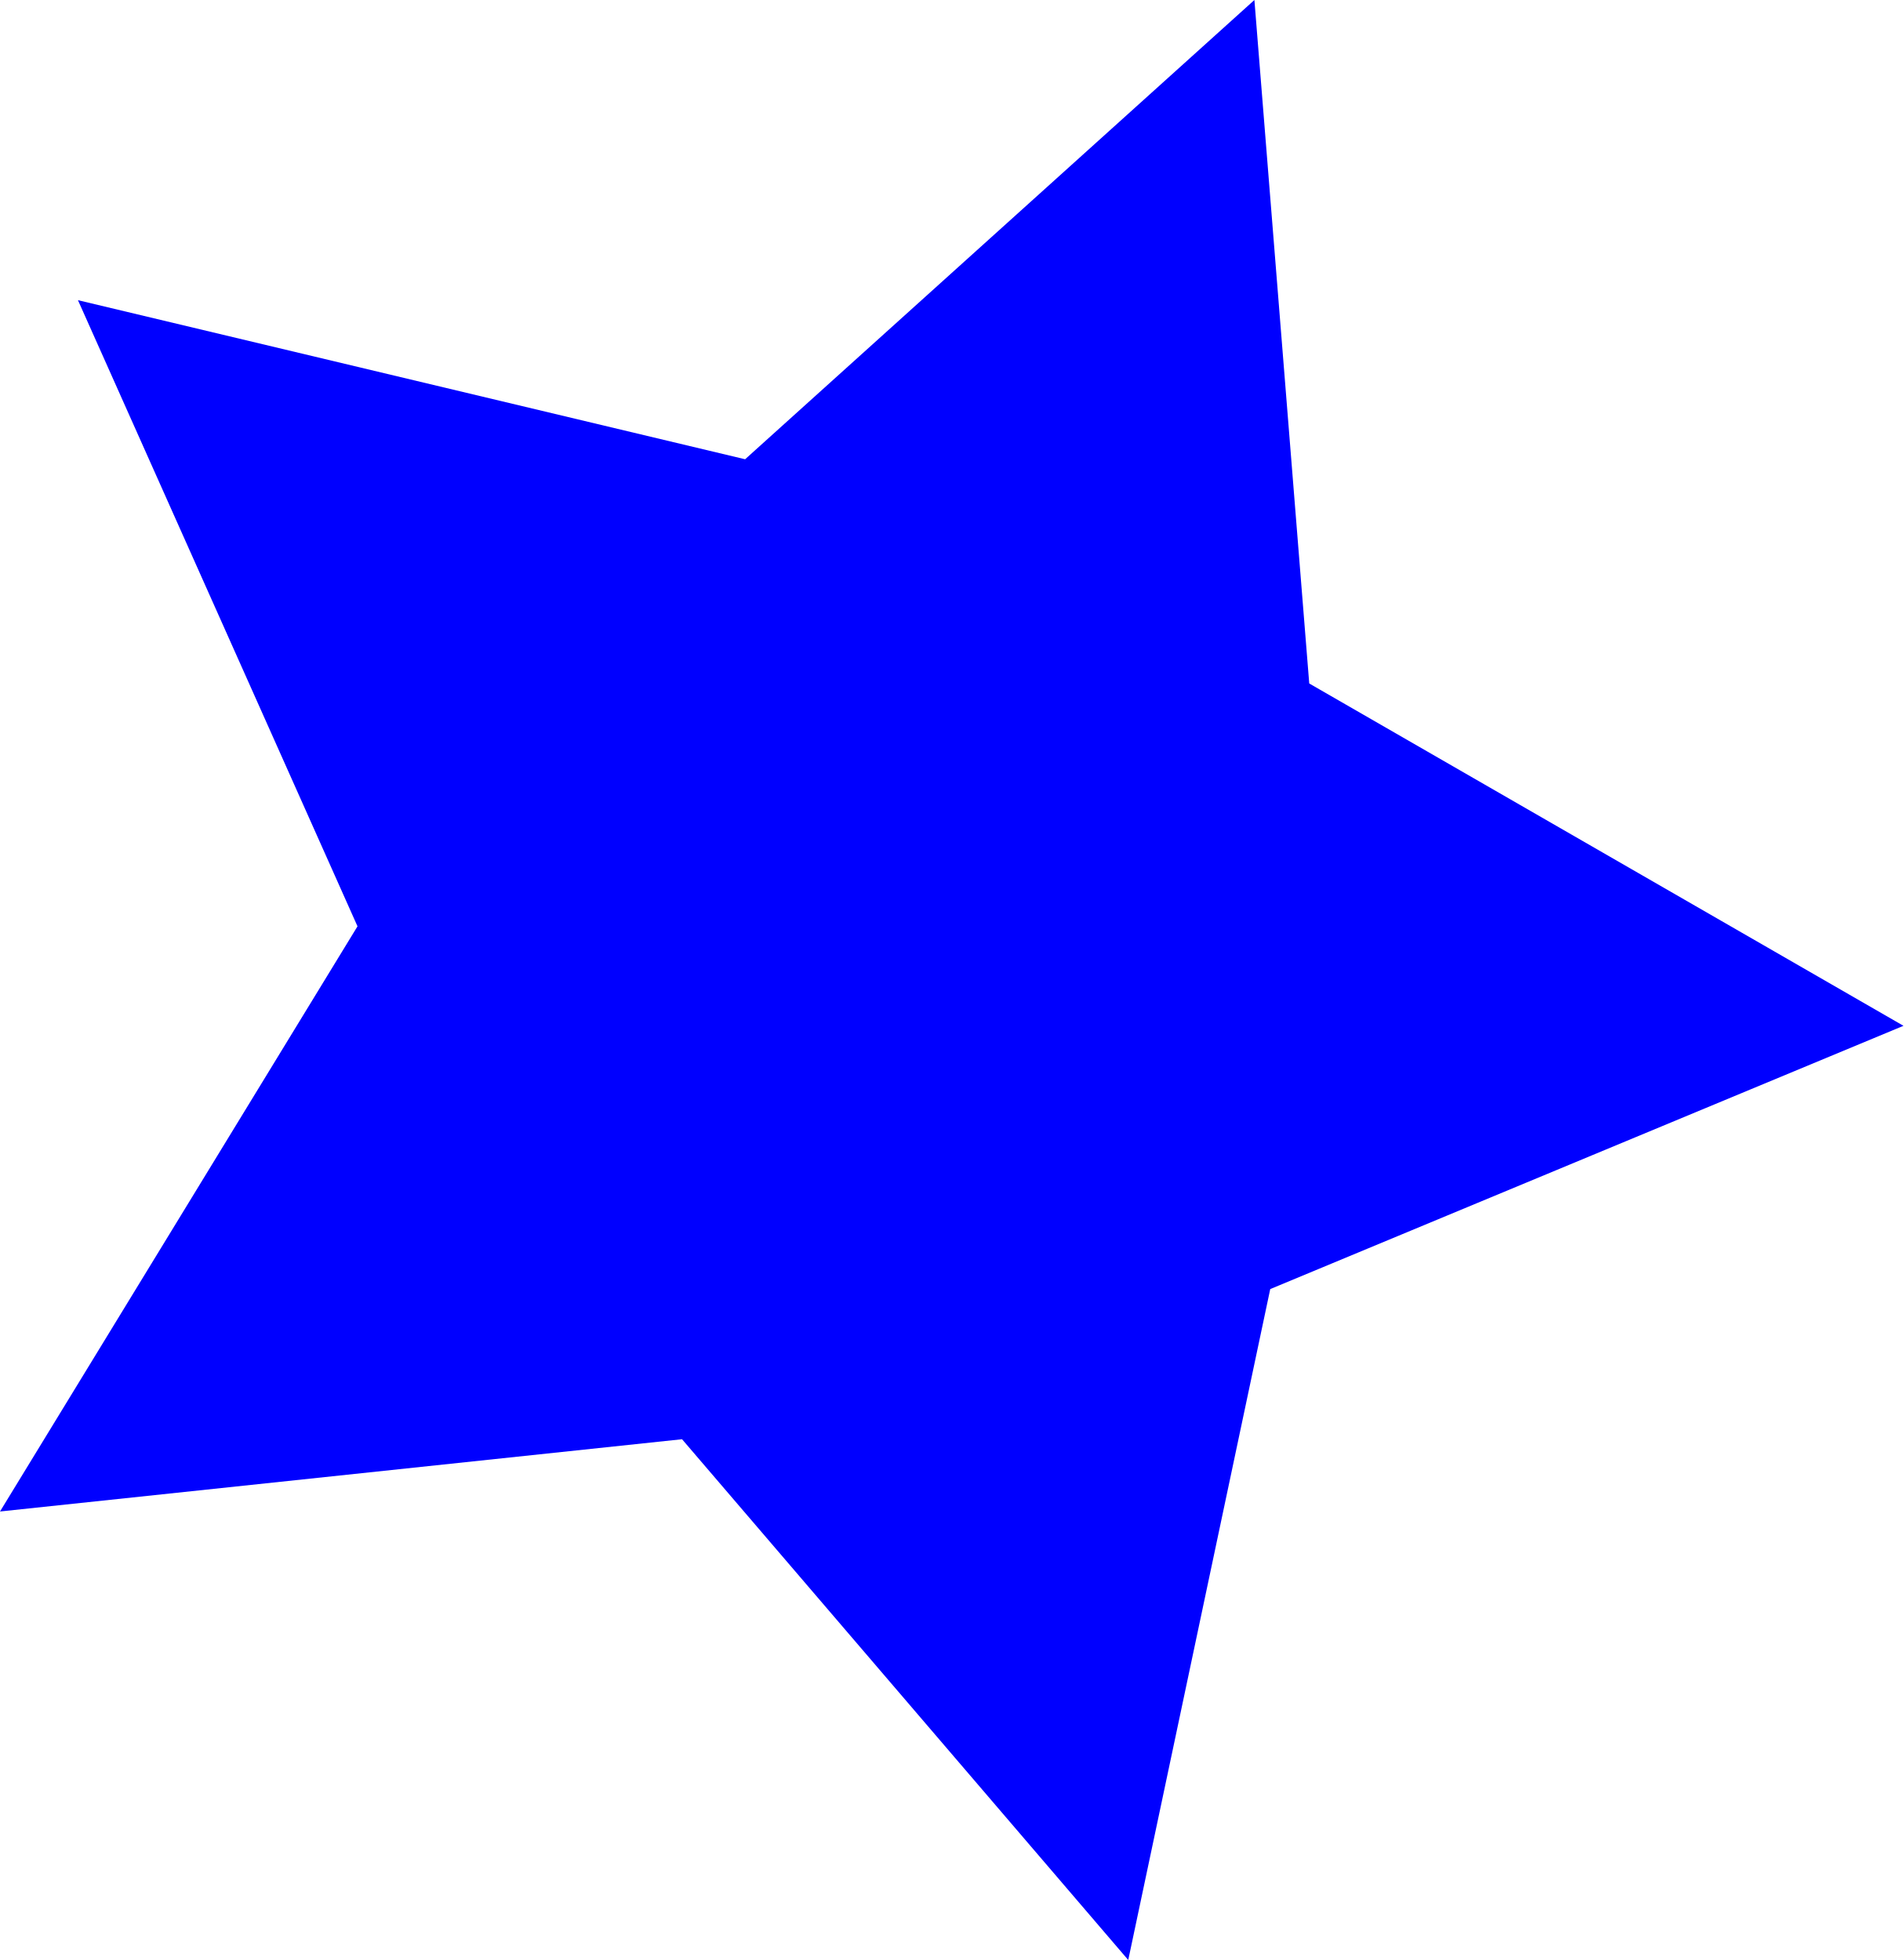
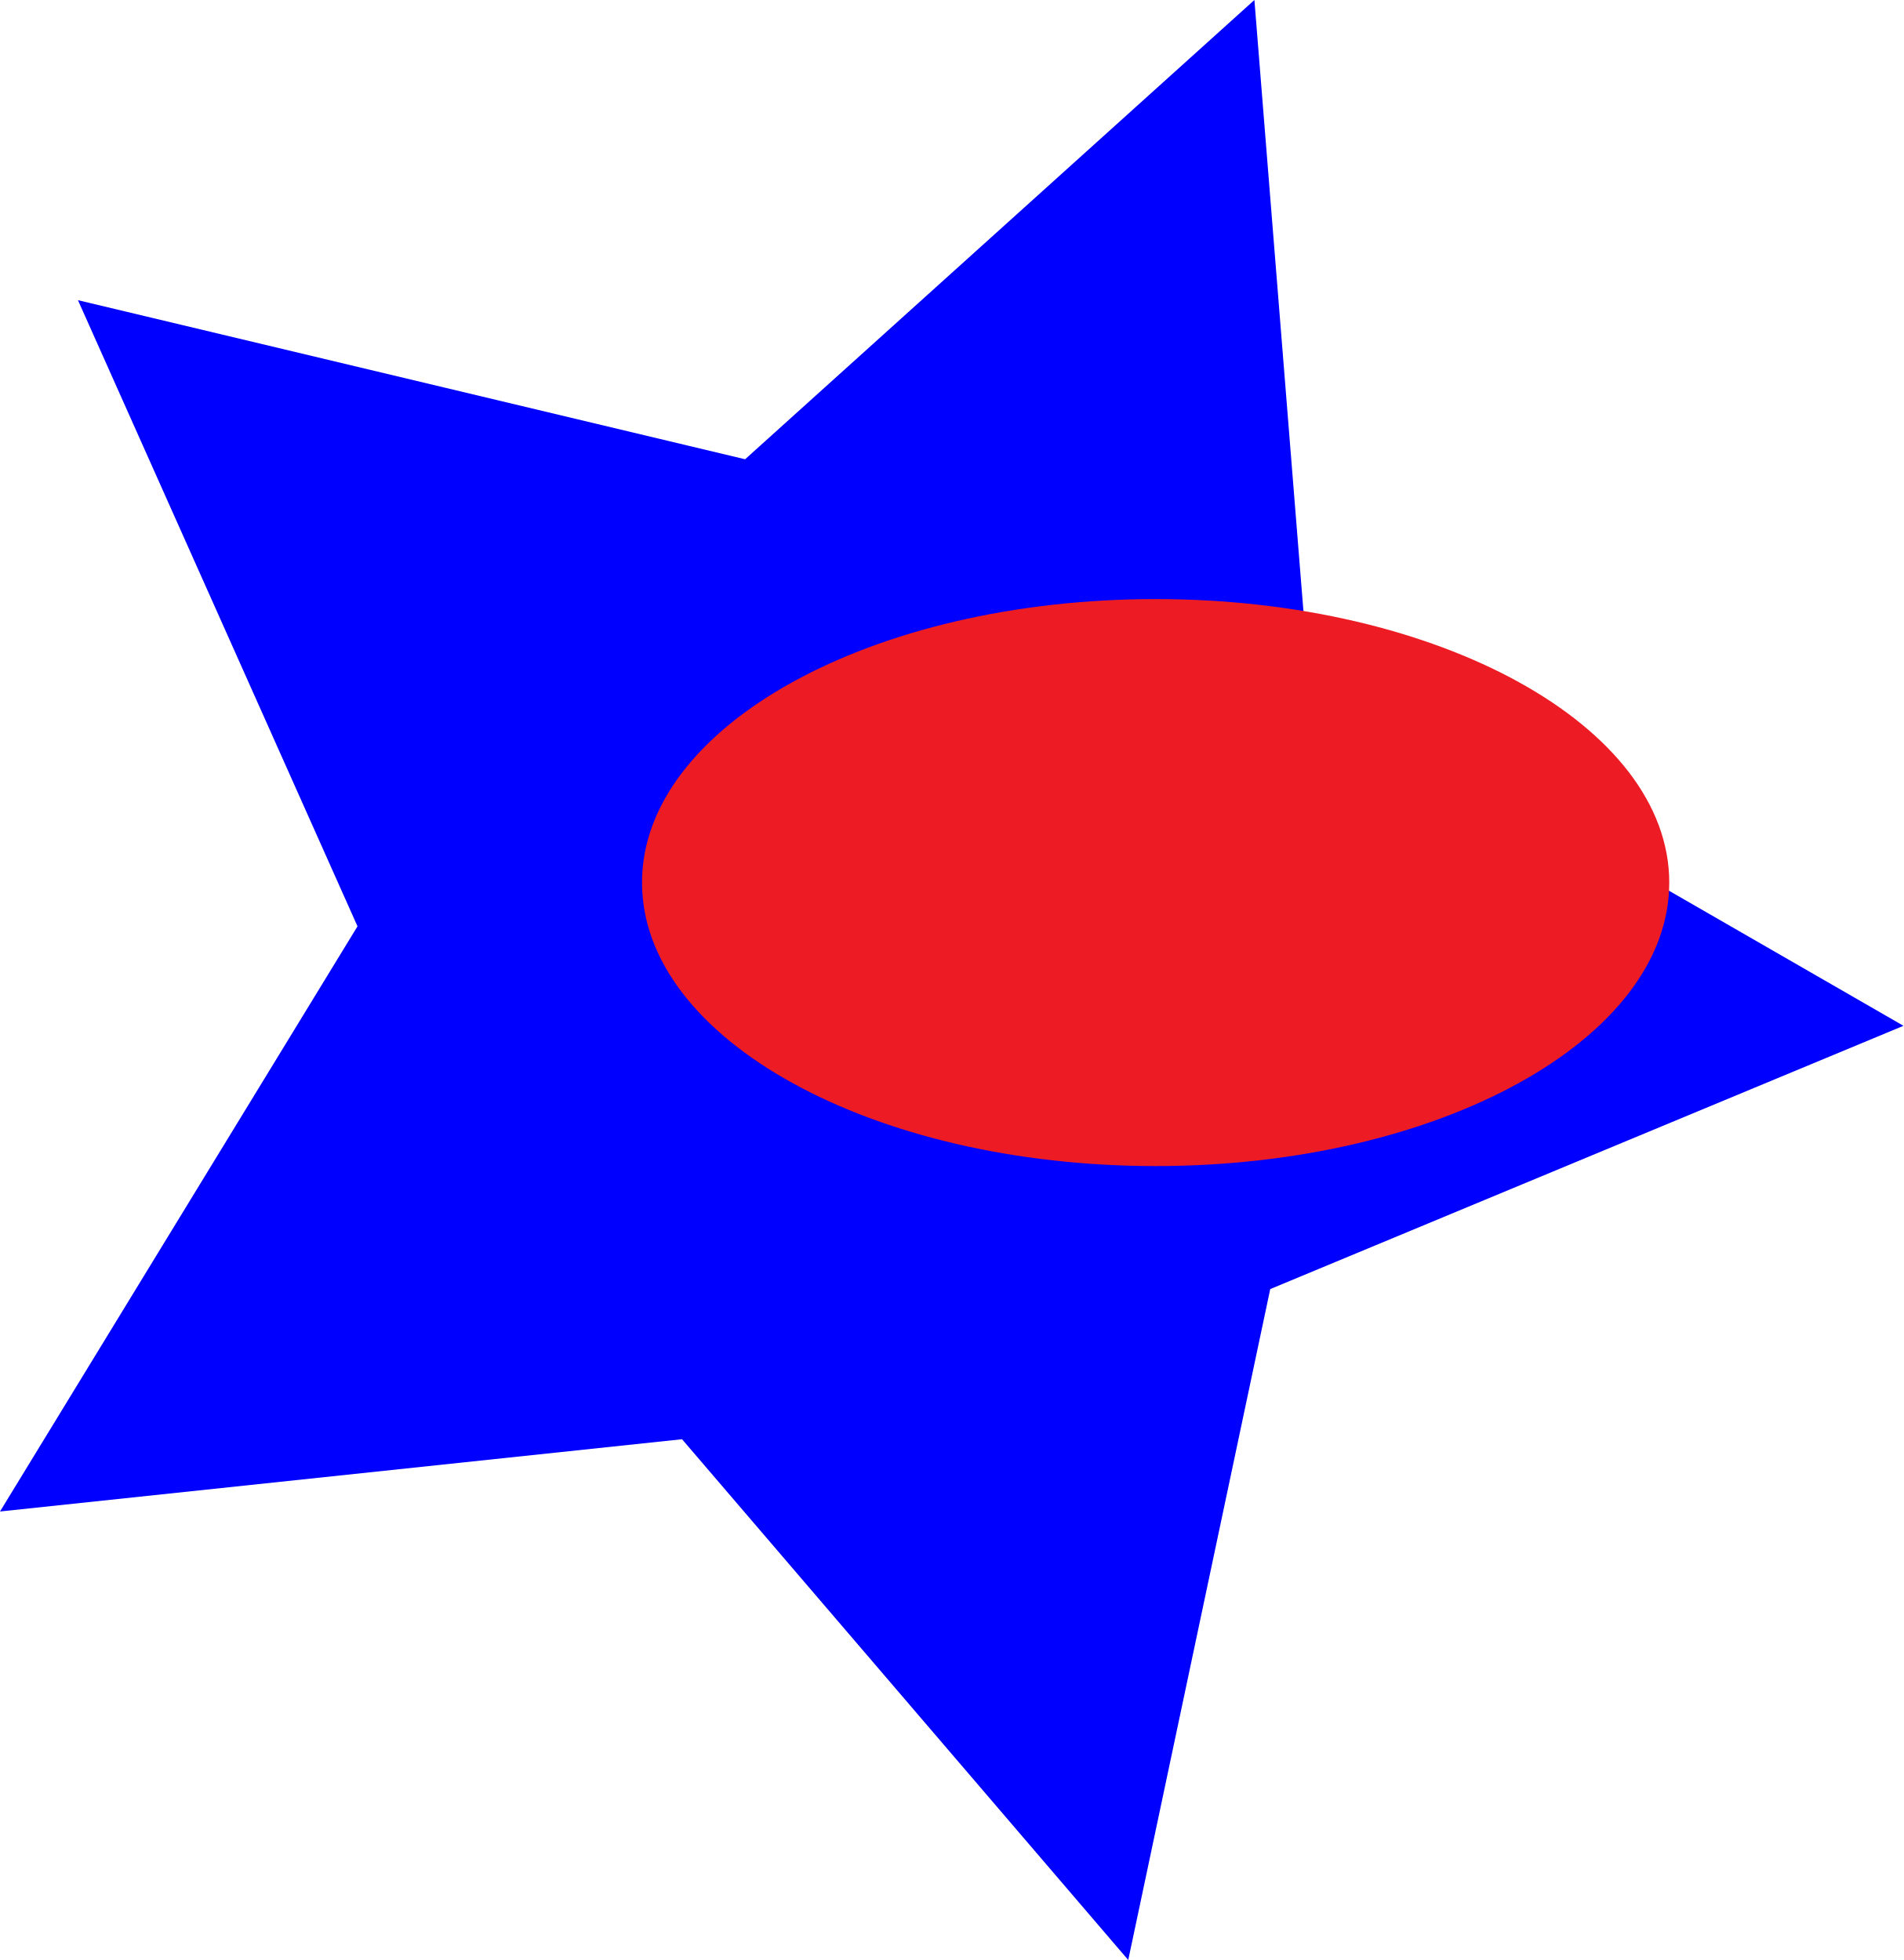
<svg xmlns="http://www.w3.org/2000/svg" viewBox="0 0 355.78 366.43">
  <g id="Layer_2" data-name="Layer 2">
-     <g id="Layer_2-2" data-name="Layer 2">
-       <g id="star">
-         <path d="M355.78,191.78,237.42,241,210.88,366.43l-83.4-97.36L0,282.58l66.82-109.4L14.57,56.12l124.7,29.74L234.46,0l10.25,127.78Z" fill="blue" />
-       </g>
+     <g id="star">
+       <path id="bb22" d="M355.78,191.78,237.42,241,210.88,366.43l-83.4-97.36L0,282.58l66.82-109.4L14.57,56.12l124.7,29.74L234.46,0l10.25,127.78Z" fill="blue" />
+       <path id="aa11" d="M312,165c0,29.27-43,53-96,53s-96-23.73-96-53,43-53,96-53S312,135.73,312,165Z" fill="#ed1c24" />
    </g>
  </g>
</svg>
